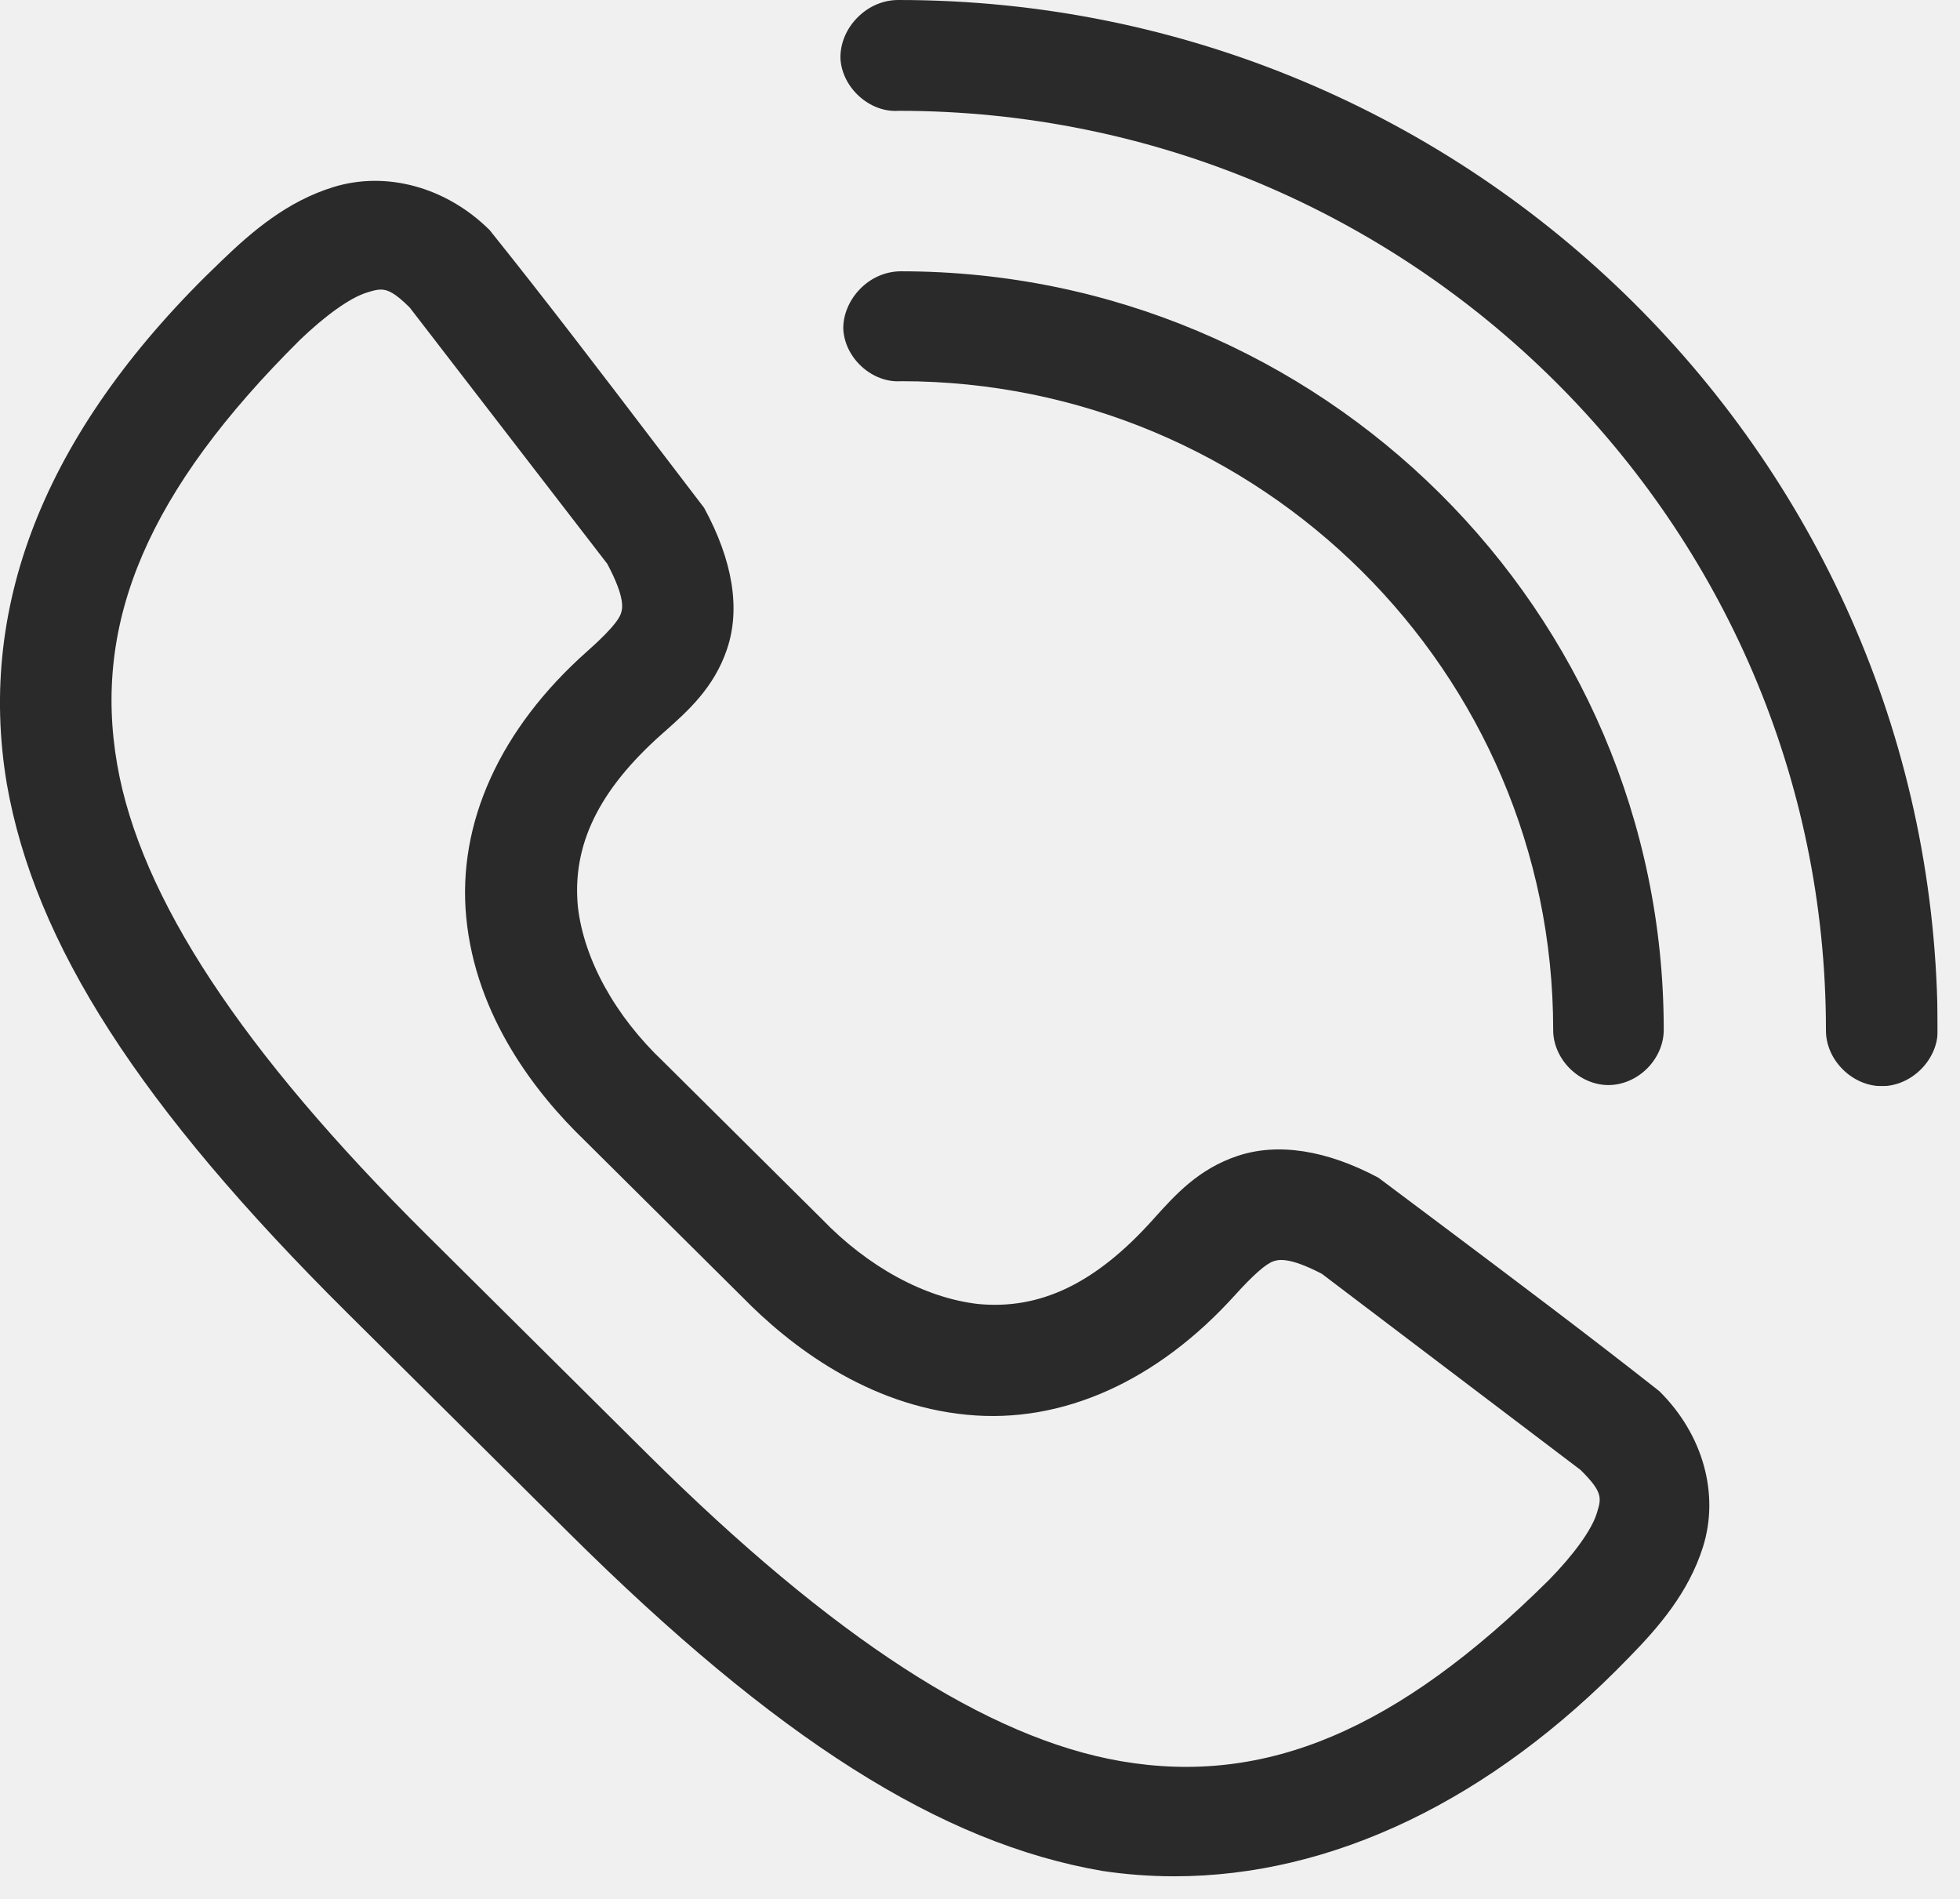
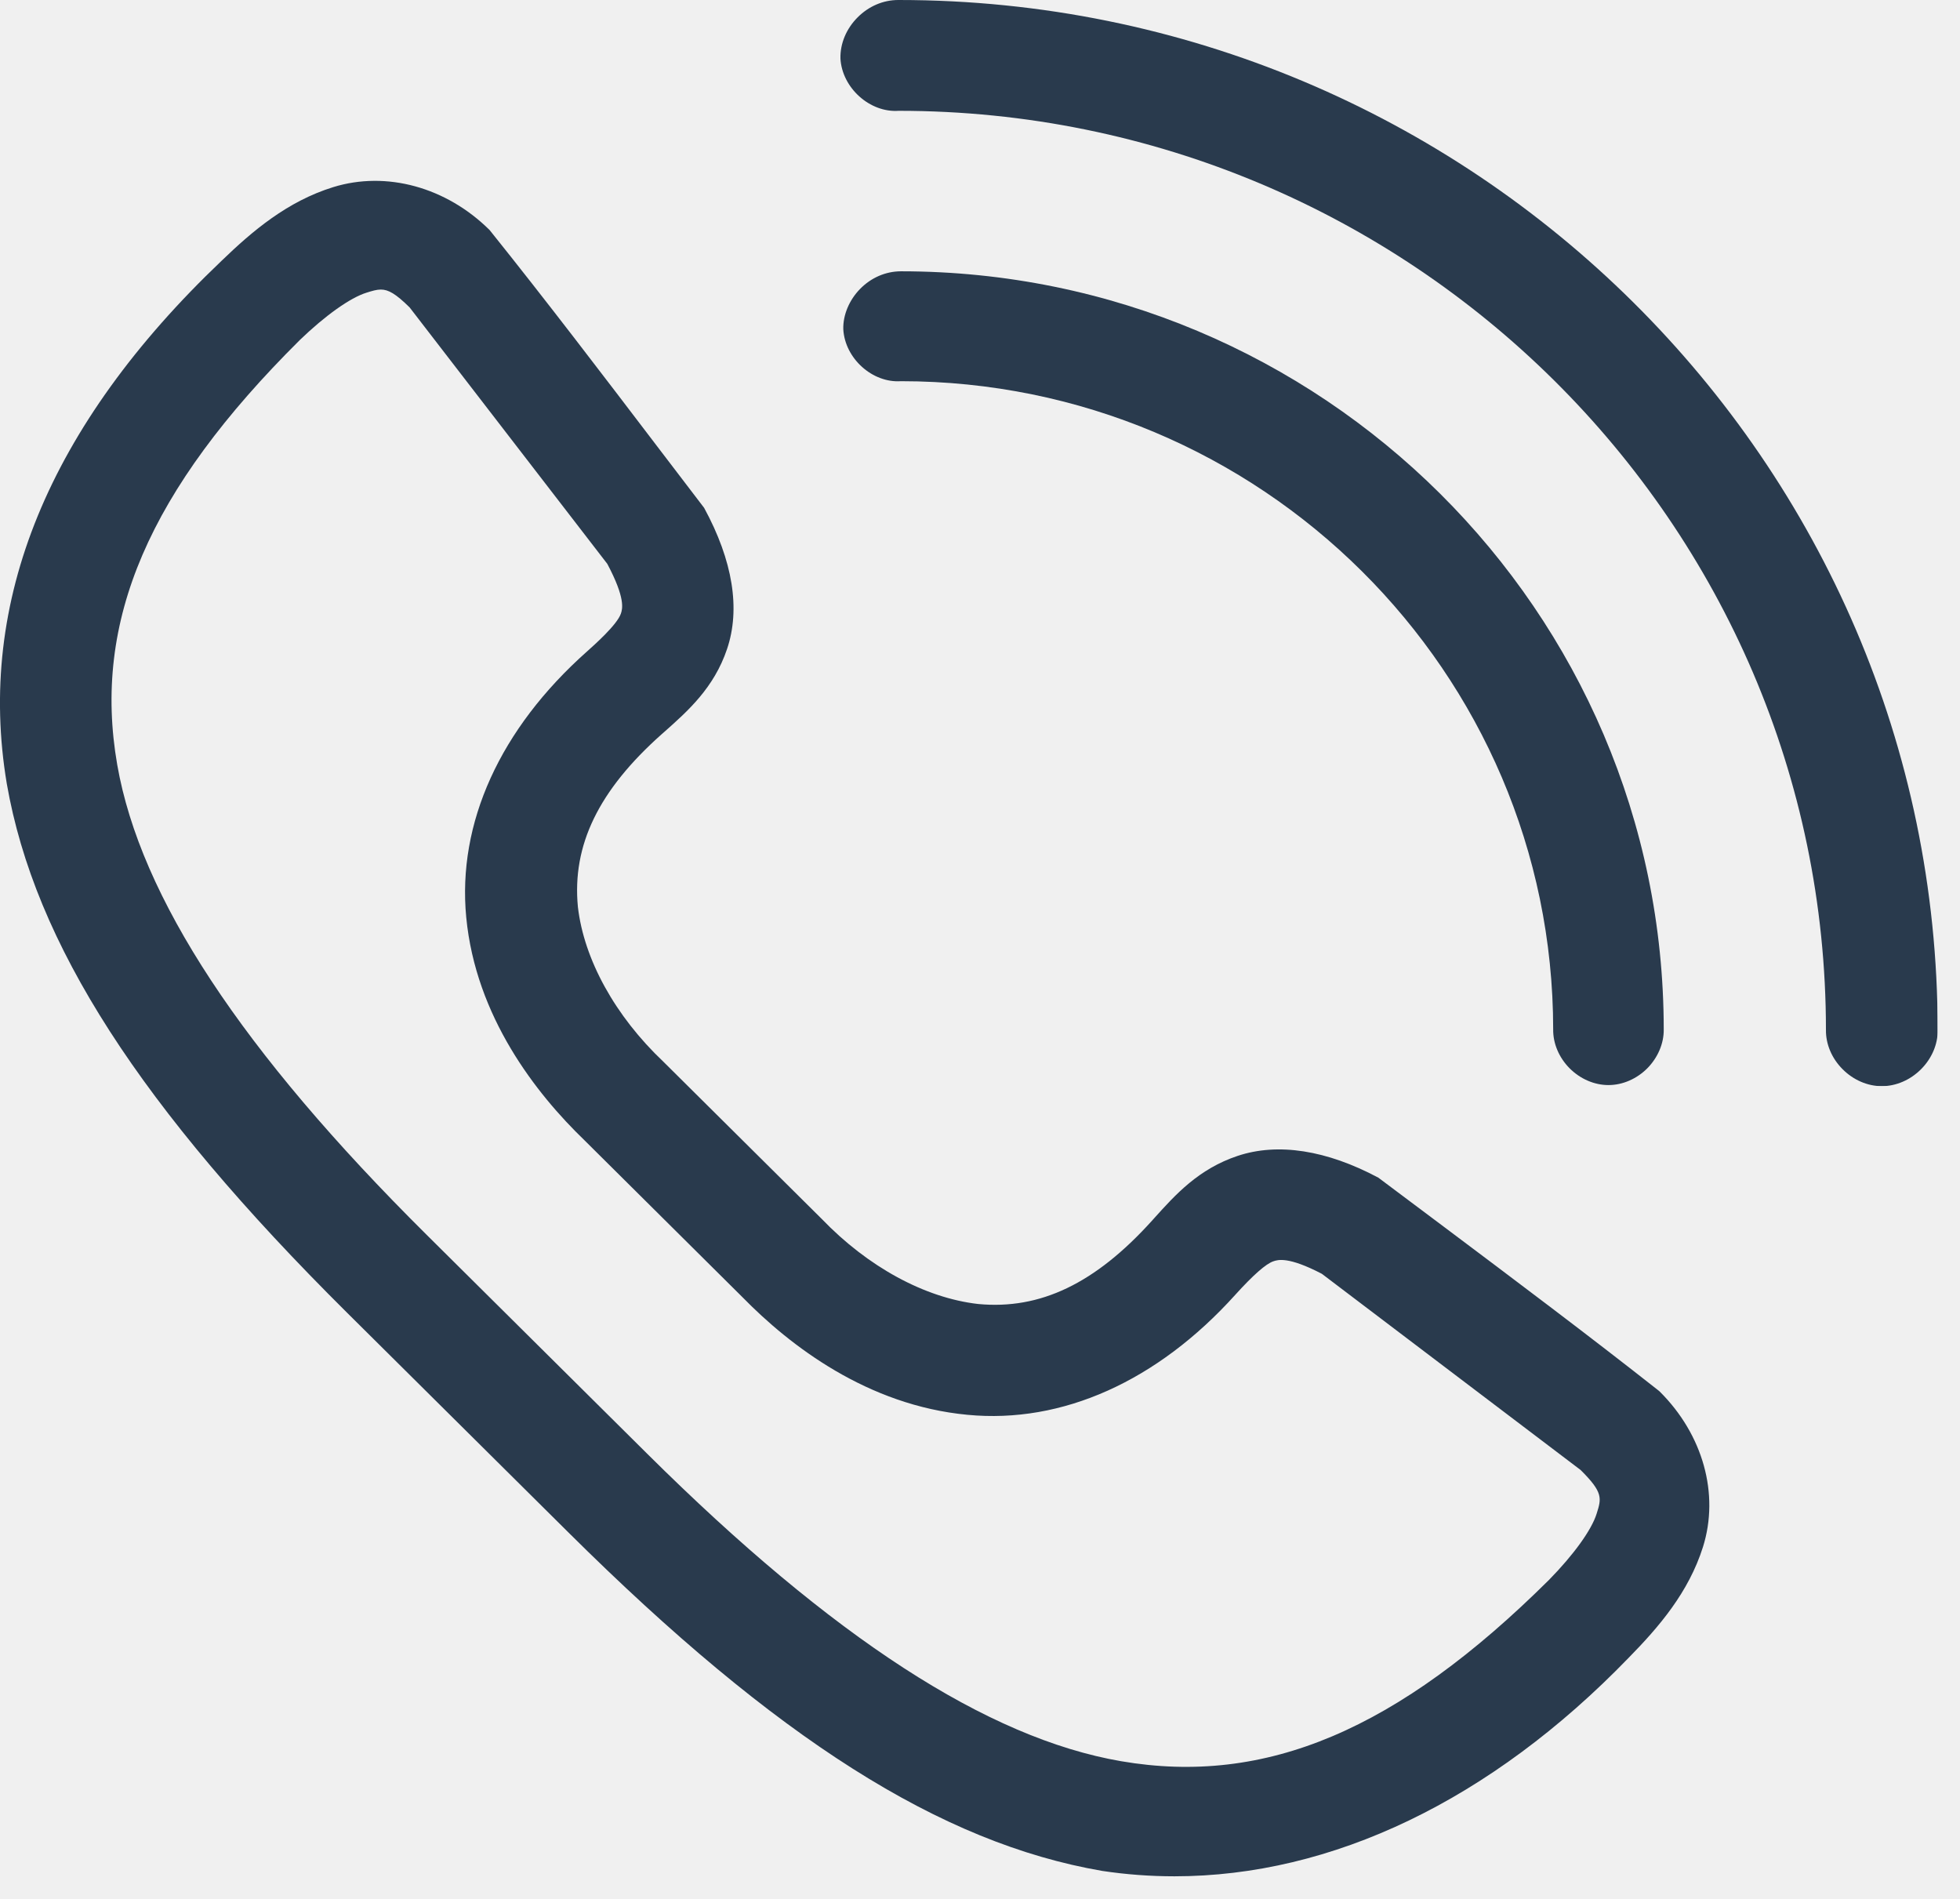
<svg xmlns="http://www.w3.org/2000/svg" xmlns:xlink="http://www.w3.org/1999/xlink" width="32px" height="31px" viewBox="0 0 32 31" version="1.1">
  <defs>
    <polygon id="path-1" points="9.283 0 18.24 0 18.24 17.732 0.326 17.732 0.326 0" />
  </defs>
  <g id="Symbols" stroke="none" stroke-width="1" fill="none" fill-rule="evenodd">
    <g id="supfooter" transform="translate(-220, -90)">
      <g id="Group-21">
        <g transform="translate(210, 90)">
          <g id="Group-11" transform="translate(10, 0)">
            <g id="phone">
              <g id="Page-1">
-                 <path d="M25.358,16.806 C25.355,17.034 25.452,17.264 25.625,17.439 C25.799,17.614 26.03,17.714 26.26,17.714 C26.491,17.714 26.722,17.614 26.896,17.439 C27.068,17.264 27.166,17.033 27.163,16.807 C27.163,9.981 21.576,4.429 14.708,4.429 C14.459,4.43 14.222,4.533 14.042,4.717 C13.865,4.898 13.762,5.142 13.768,5.374 C13.794,5.852 14.244,6.255 14.709,6.223 C20.581,6.223 25.357,10.97 25.358,16.806" id="Fill-1" fill="#2A2A2A" />
+                 <path d="M25.358,16.806 C25.355,17.034 25.452,17.264 25.625,17.439 C25.799,17.614 26.03,17.714 26.26,17.714 C26.491,17.714 26.722,17.614 26.896,17.439 C27.068,17.264 27.166,17.033 27.163,16.807 C27.163,9.981 21.576,4.429 14.708,4.429 C14.459,4.43 14.222,4.533 14.042,4.717 C13.865,4.898 13.762,5.142 13.768,5.374 C13.794,5.852 14.244,6.255 14.709,6.223 C20.581,6.223 25.357,10.97 25.358,16.806" id="Fill-1" fill="#293a4d" />
                <g id="Group-5" transform="translate(13.39535, 0)">
                  <mask id="mask-2" fill="white">
                    <use xlink:href="#path-1" />
                  </mask>
                  <g id="Clip-4" />
-                   <path d="M1.278,0 L1.271,0 C1.024,0 0.789,0.101 0.607,0.283 C0.423,0.467 0.321,0.709 0.326,0.954 C0.352,1.435 0.807,1.843 1.277,1.809 C9.625,1.809 16.416,8.542 16.416,16.815 C16.413,17.045 16.511,17.278 16.687,17.454 C16.862,17.631 17.096,17.732 17.328,17.732 C17.561,17.732 17.794,17.631 17.97,17.454 C18.145,17.278 18.244,17.045 18.24,16.818 C18.24,7.545 10.631,0 1.278,0" id="Fill-3" fill="#2A2A2A" mask="url(#mask-2)" />
+                   <path d="M1.278,0 L1.271,0 C1.024,0 0.789,0.101 0.607,0.283 C0.423,0.467 0.321,0.709 0.326,0.954 C0.352,1.435 0.807,1.843 1.277,1.809 C9.625,1.809 16.416,8.542 16.416,16.815 C16.413,17.045 16.511,17.278 16.687,17.454 C16.862,17.631 17.096,17.732 17.328,17.732 C17.561,17.732 17.794,17.631 17.97,17.454 C18.145,17.278 18.244,17.045 18.24,16.818 C18.24,7.545 10.631,0 1.278,0" id="Fill-3" fill="#293a4d" mask="url(#mask-2)" />
                </g>
-                 <path d="M9.583,10.636 C8.163,11.898 7.464,13.439 7.612,14.975 C7.767,16.595 8.749,17.851 9.544,18.617 L12.123,21.178 C12.896,21.968 14.161,22.943 15.795,23.097 C17.342,23.246 18.895,22.549 20.166,21.14 C20.459,20.816 20.669,20.631 20.79,20.591 C20.862,20.566 21.034,20.51 21.581,20.795 L25.806,23.998 C26.177,24.366 26.147,24.46 26.067,24.713 C25.985,24.976 25.694,25.38 25.29,25.792 C22.819,28.245 20.664,29.157 18.303,28.752 C16.123,28.377 13.595,26.738 10.576,23.742 L6.962,20.155 C3.943,17.158 2.292,14.649 1.914,12.485 C1.506,10.142 2.426,8.003 4.895,5.551 C5.312,5.149 5.719,4.86 5.984,4.778 C6.076,4.749 6.148,4.727 6.218,4.727 C6.341,4.727 6.462,4.796 6.688,5.019 L9.915,9.205 C10.218,9.775 10.161,9.944 10.137,10.017 C10.077,10.197 9.705,10.527 9.583,10.636 L9.583,10.636 Z M27.081,22.703 C25.935,21.8 24.732,20.897 23.569,20.024 L22.504,19.226 C21.658,18.775 20.865,18.651 20.207,18.87 C19.569,19.082 19.188,19.506 18.851,19.88 L18.806,19.93 C17.883,20.952 16.983,21.385 15.969,21.288 C15.101,21.189 14.171,20.684 13.416,19.899 L10.831,17.333 C10.043,16.587 9.534,15.664 9.435,14.805 C9.338,13.798 9.773,12.902 10.803,11.986 L10.852,11.943 C11.229,11.608 11.657,11.229 11.87,10.596 C12.091,9.943 11.966,9.155 11.496,8.291 L10.716,7.269 C9.834,6.111 8.922,4.913 7.994,3.756 C7.288,3.055 6.308,2.786 5.44,3.055 C4.693,3.286 4.122,3.77 3.617,4.258 C0.792,6.948 -0.388,9.82 0.111,12.795 C0.567,15.406 2.282,18.071 5.672,21.436 L9.286,25.023 C12.676,28.388 15.36,30.09 17.995,30.543 C18.387,30.602 18.781,30.631 19.175,30.631 C21.744,30.631 24.339,29.392 26.591,27.063 C27.083,26.562 27.57,25.996 27.804,25.253 C28.075,24.39 27.804,23.419 27.097,22.717 L27.081,22.703 Z" id="Fill-6" fill="#2A2A2A" />
+                 <path d="M9.583,10.636 C8.163,11.898 7.464,13.439 7.612,14.975 C7.767,16.595 8.749,17.851 9.544,18.617 L12.123,21.178 C12.896,21.968 14.161,22.943 15.795,23.097 C17.342,23.246 18.895,22.549 20.166,21.14 C20.459,20.816 20.669,20.631 20.79,20.591 C20.862,20.566 21.034,20.51 21.581,20.795 L25.806,23.998 C26.177,24.366 26.147,24.46 26.067,24.713 C25.985,24.976 25.694,25.38 25.29,25.792 C22.819,28.245 20.664,29.157 18.303,28.752 C16.123,28.377 13.595,26.738 10.576,23.742 L6.962,20.155 C3.943,17.158 2.292,14.649 1.914,12.485 C1.506,10.142 2.426,8.003 4.895,5.551 C5.312,5.149 5.719,4.86 5.984,4.778 C6.076,4.749 6.148,4.727 6.218,4.727 C6.341,4.727 6.462,4.796 6.688,5.019 L9.915,9.205 C10.218,9.775 10.161,9.944 10.137,10.017 C10.077,10.197 9.705,10.527 9.583,10.636 L9.583,10.636 Z M27.081,22.703 C25.935,21.8 24.732,20.897 23.569,20.024 L22.504,19.226 C21.658,18.775 20.865,18.651 20.207,18.87 C19.569,19.082 19.188,19.506 18.851,19.88 L18.806,19.93 C17.883,20.952 16.983,21.385 15.969,21.288 C15.101,21.189 14.171,20.684 13.416,19.899 L10.831,17.333 C10.043,16.587 9.534,15.664 9.435,14.805 C9.338,13.798 9.773,12.902 10.803,11.986 L10.852,11.943 C11.229,11.608 11.657,11.229 11.87,10.596 C12.091,9.943 11.966,9.155 11.496,8.291 L10.716,7.269 C9.834,6.111 8.922,4.913 7.994,3.756 C7.288,3.055 6.308,2.786 5.44,3.055 C4.693,3.286 4.122,3.77 3.617,4.258 C0.792,6.948 -0.388,9.82 0.111,12.795 C0.567,15.406 2.282,18.071 5.672,21.436 L9.286,25.023 C12.676,28.388 15.36,30.09 17.995,30.543 C18.387,30.602 18.781,30.631 19.175,30.631 C21.744,30.631 24.339,29.392 26.591,27.063 C27.083,26.562 27.57,25.996 27.804,25.253 C28.075,24.39 27.804,23.419 27.097,22.717 L27.081,22.703 Z" id="Fill-6" fill="#293a4d" />
              </g>
            </g>
          </g>
        </g>
      </g>
    </g>
  </g>
</svg>
